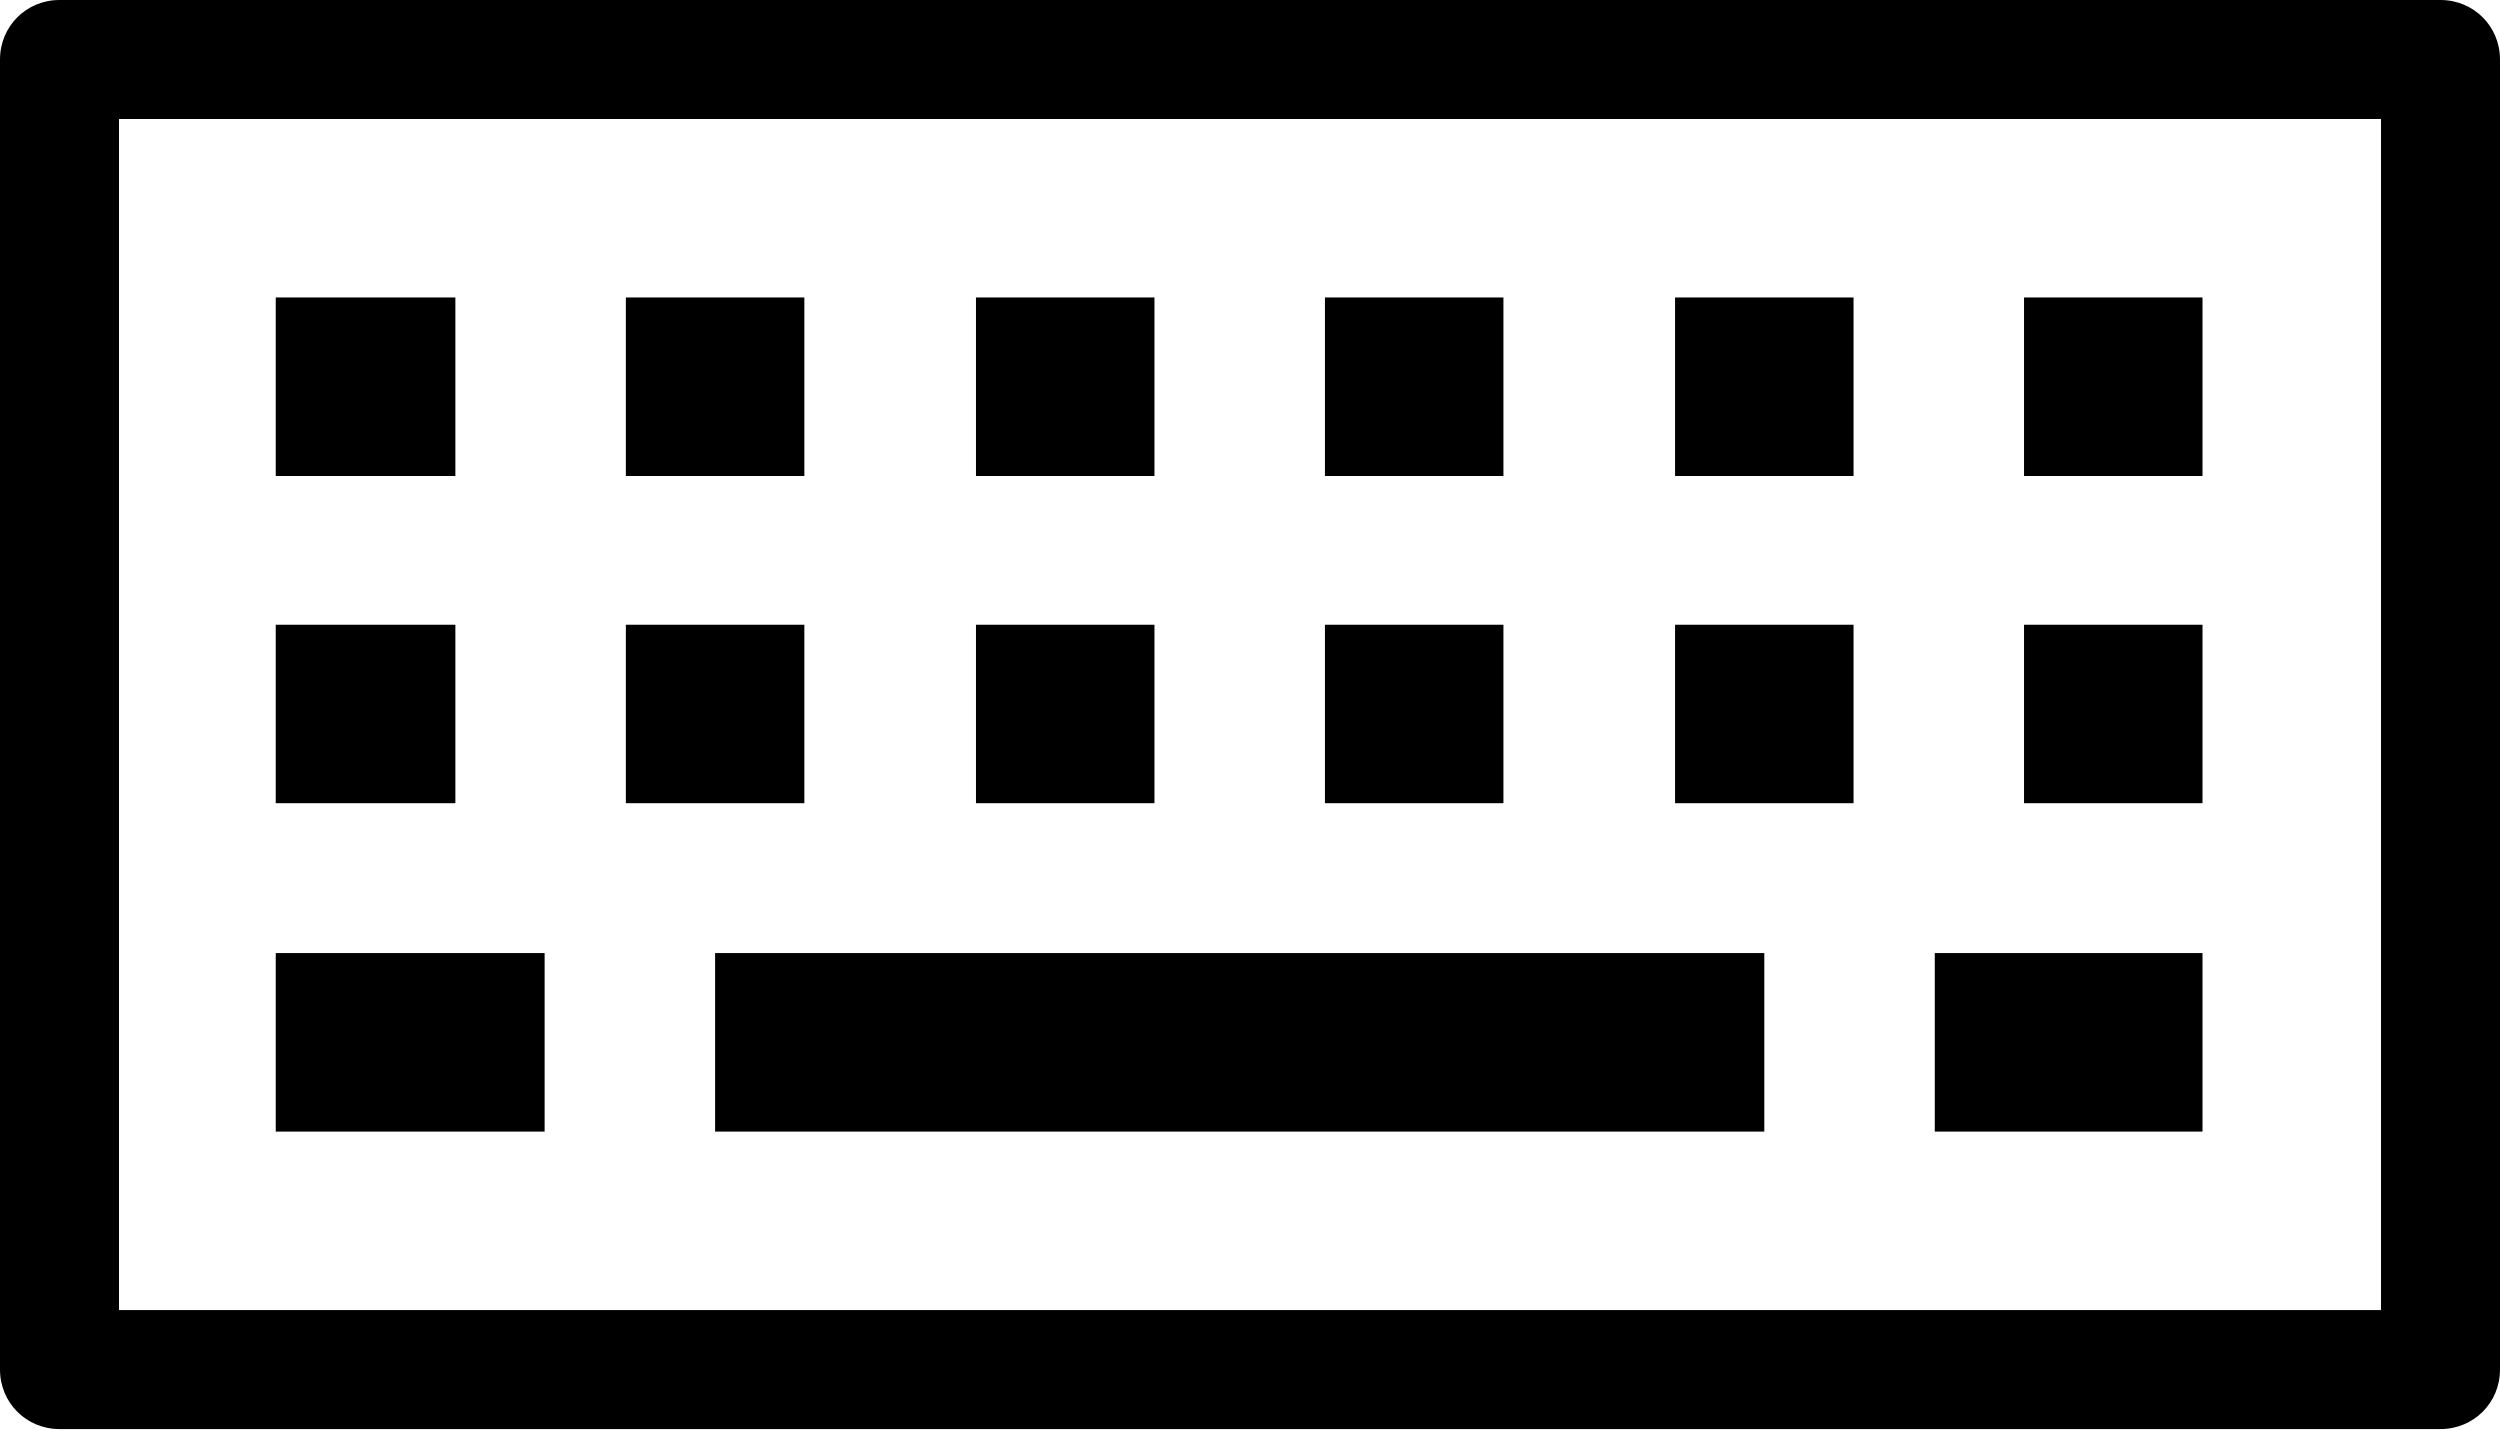
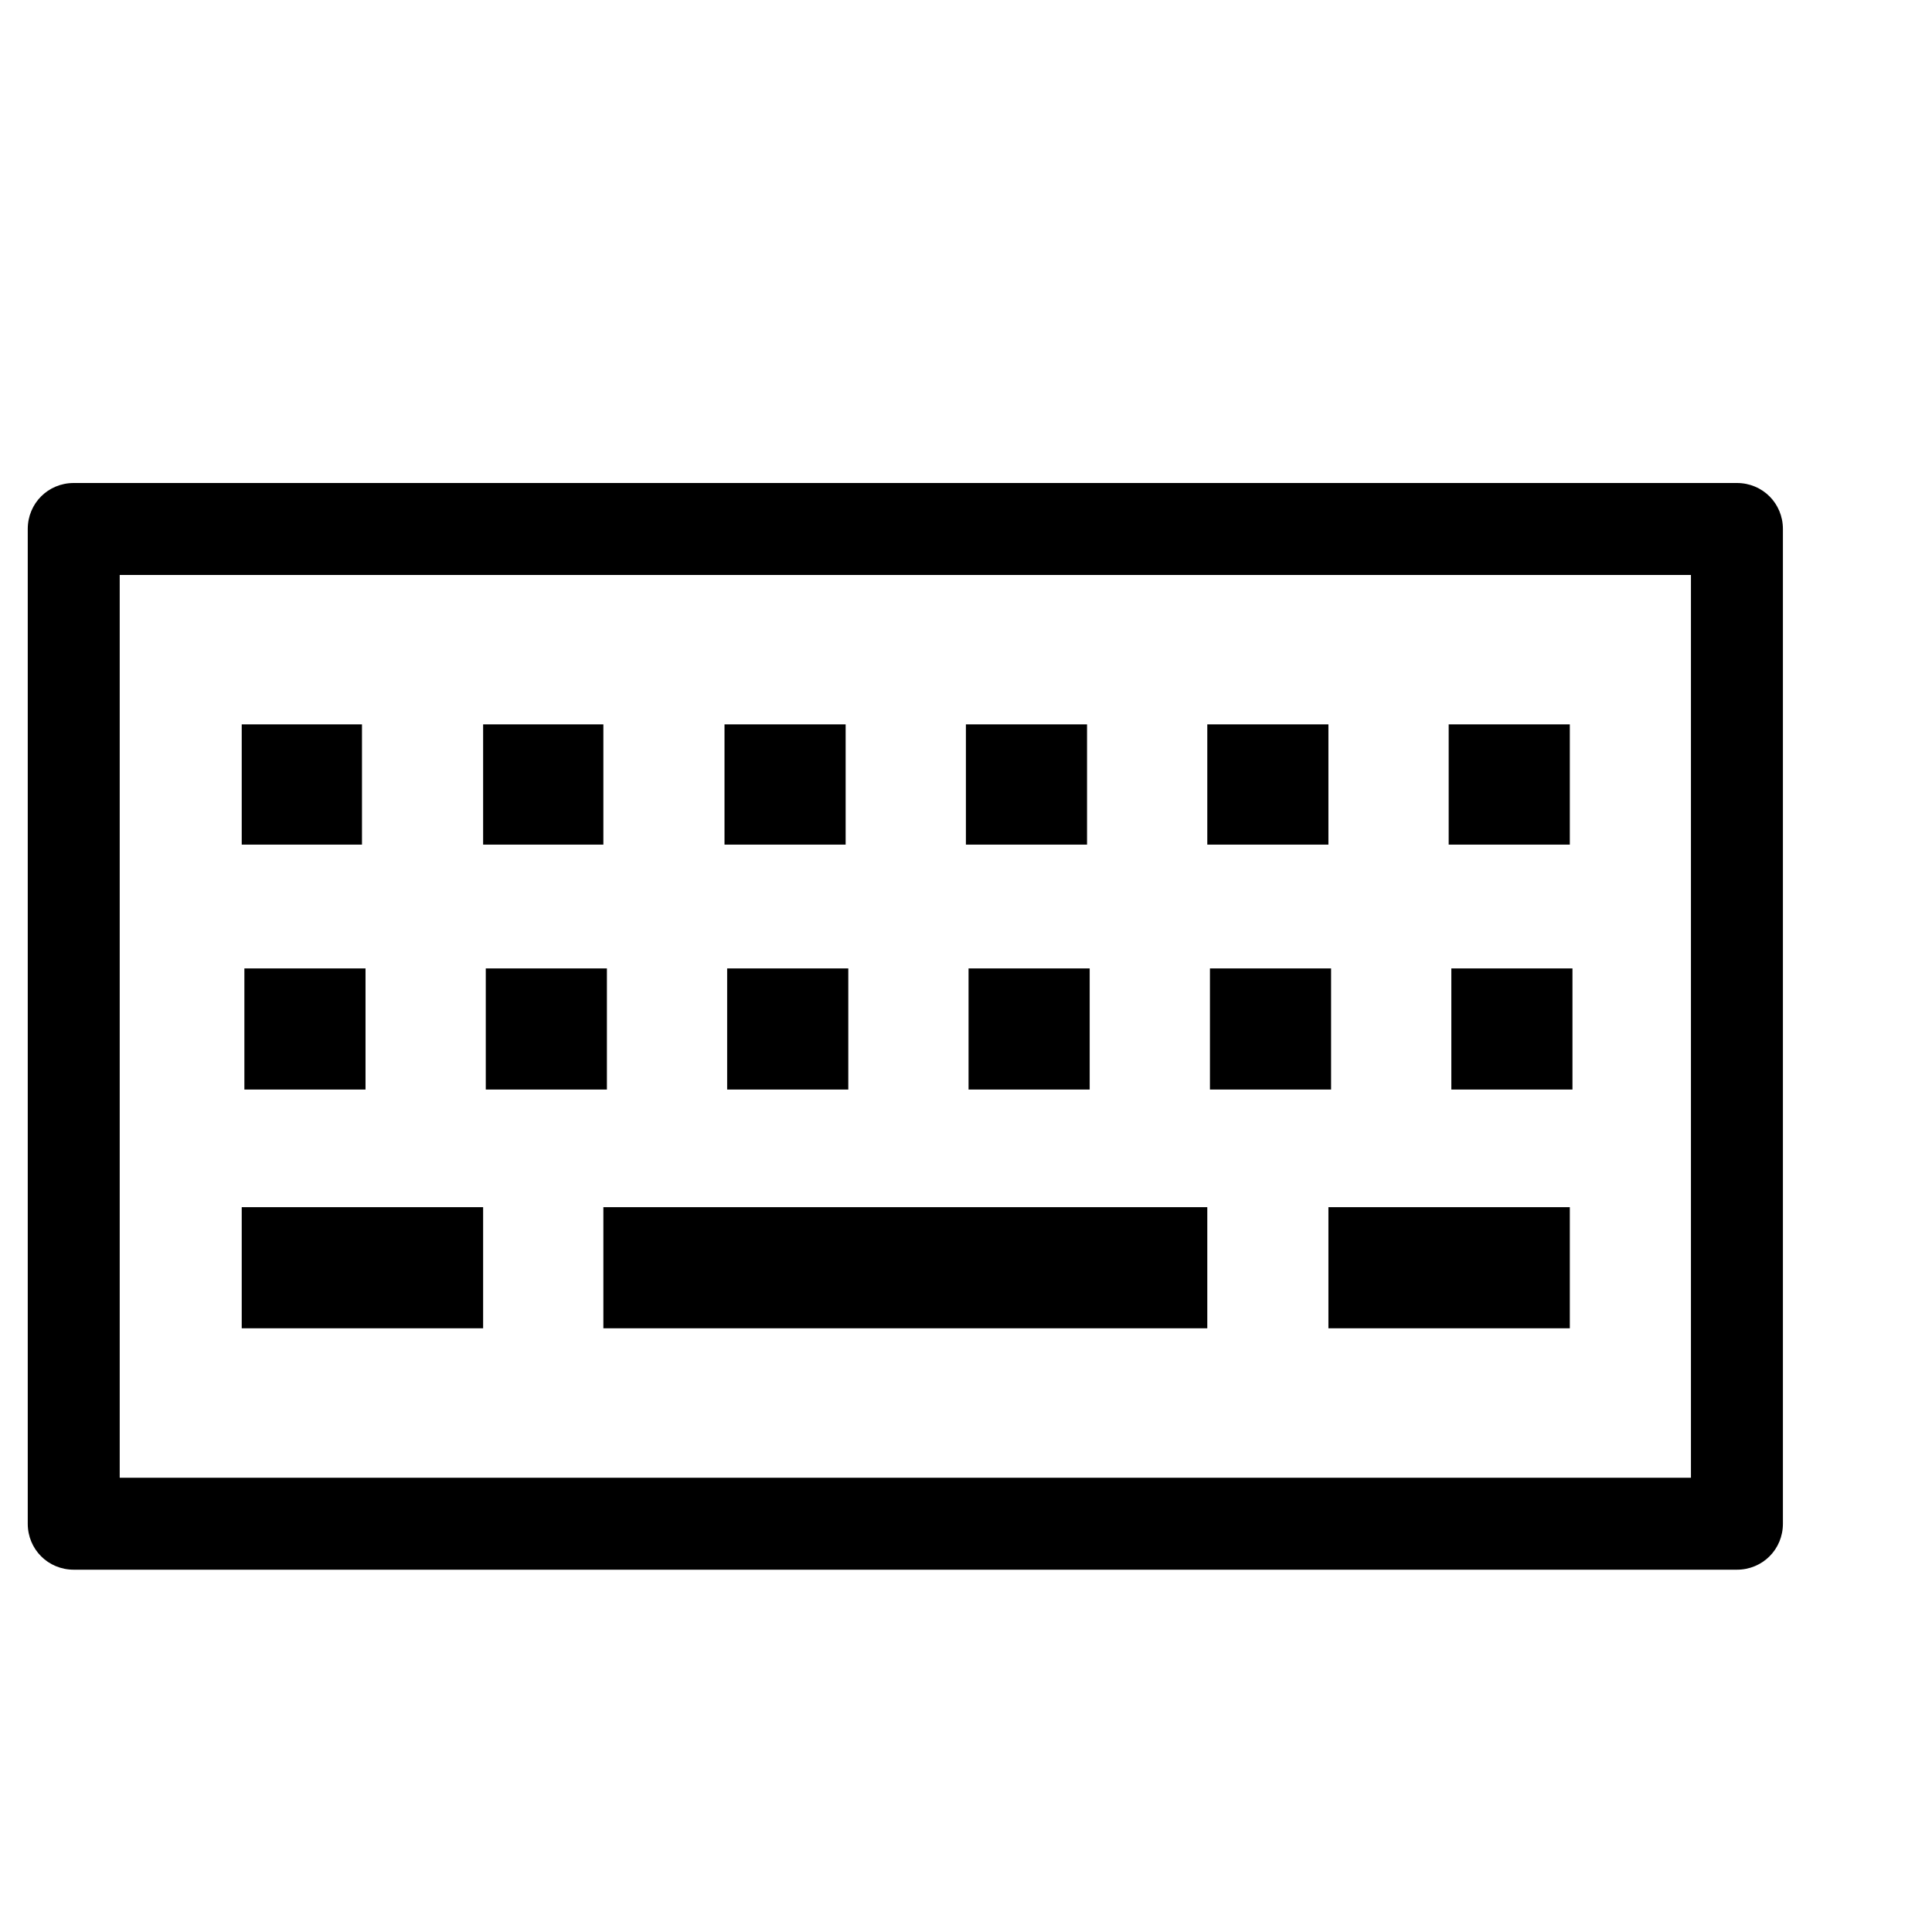
- <svg xmlns="http://www.w3.org/2000/svg" xml:space="preserve" version="1.1" style="image-rendering:optimizeQuality;shape-rendering:geometricPrecision;text-rendering:geometricPrecision" viewBox="0 0 100 57.162" x="0px" y="0px" fill-rule="evenodd" clip-rule="evenodd" id="svg14" width="100" height="57.162">
+ <svg xmlns="http://www.w3.org/2000/svg" height="16" width="16" id="svg14" clip-rule="evenodd" fill-rule="evenodd" y="0px" x="0px" viewBox="0 0 16 16" style="image-rendering:optimizeQuality;shape-rendering:geometricPrecision;text-rendering:geometricPrecision" version="1.1" xml:space="preserve">
  <defs id="defs4">
-     <style type="text/css" id="style2">
+     <style id="style2" type="text/css">
   
    .fil0 {fill:black;fill-rule:nonzero}
   
  </style>
  </defs>
-   <g id="g8" transform="scale(45.76659)" style="stroke-width:0.022">
-     <path class="fil0" d="m 0.052,0 h 2.081 c 0.029,0 0.052,0.023 0.052,0.052 v 1.145 c 0,0.029 -0.023,0.052 -0.052,0.052 H 0.052 C 0.023,1.249 0,1.226 0,1.197 V 0.052 C 0,0.023 0.023,0 0.052,0 Z M 0.476,0.833 V 0.989 H 0.241 V 0.833 Z m 1.449,0 V 0.989 H 1.691 V 0.833 Z m -0.383,0 v 0.156 c -0.306,0 -0.611,0 -0.917,0 V 0.833 c 0.306,0 0.611,0 0.917,0 z M 1.464,0.546 H 1.62 V 0.702 H 1.464 Z m 0.305,0 H 1.925 V 0.702 H 1.769 Z m -0.611,0 H 1.314 V 0.702 H 1.158 Z m -0.305,0 H 1.009 V 0.702 H 0.853 Z m -0.306,0 H 0.703 V 0.702 H 0.547 Z M 1.769,0.26 H 1.925 V 0.416 H 1.769 Z m -0.305,0 H 1.62 V 0.416 H 1.464 Z m -0.306,0 H 1.314 V 0.416 H 1.158 Z m -0.305,0 H 1.009 V 0.416 H 0.853 Z m -0.306,0 H 0.703 V 0.416 H 0.547 Z M 0.241,0.546 H 0.398 V 0.702 H 0.241 Z m 0,-0.286 H 0.398 V 0.416 H 0.241 Z M 2.081,0.104 H 0.104 v 1.041 h 1.977 z" id="path6" style="stroke-width:0.022" />
+   <g style="stroke-width:0.137" transform="matrix(7.322654,0,0,7.322654,0.3982511,4)" id="g8">
+     <path style="stroke-width:0.137" id="path6" d="M 0.029,0 H 1.91 c 0.029,0 0.052,0.023 0.052,0.052 v 1.125 c 0,0.029 -0.023,0.052 -0.052,0.052 H 0.029 c -0.029,0 -0.052,-0.023 -0.052,-0.052 V 0.052 c 0,-0.029 0.023,-0.052 0.052,-0.052 z M 0.492,0.819 v 0.137 h -0.273 v -0.137 z m 1.229,0 v 0.137 h -0.273 v -0.137 z m -0.41,0 v 0.137 H 0.628 v -0.137 z m 0.003,-0.27 h 0.137 v 0.137 H 1.314 Z m 0.273,0 h 0.137 v 0.137 H 1.587 Z m -0.546,0 h 0.137 v 0.137 H 1.041 Z m -0.273,0 h 0.137 v 0.137 h -0.137 z m -0.273,0 h 0.137 v 0.137 H 0.495 Z M 1.584,0.273 H 1.721 V 0.409 H 1.584 Z m -0.273,0 H 1.448 V 0.409 H 1.311 Z m -0.273,0 H 1.175 V 0.409 H 1.038 Z m -0.273,0 H 0.902 V 0.409 H 0.765 Z m -0.273,0 H 0.628 V 0.409 H 0.492 Z M 0.222,0.549 h 0.137 v 0.137 H 0.222 Z M 0.219,0.273 H 0.355 V 0.409 H 0.219 Z M 1.858,0.104 H 0.081 V 1.125 H 1.858 Z" class="fil0" />
  </g>
</svg>
